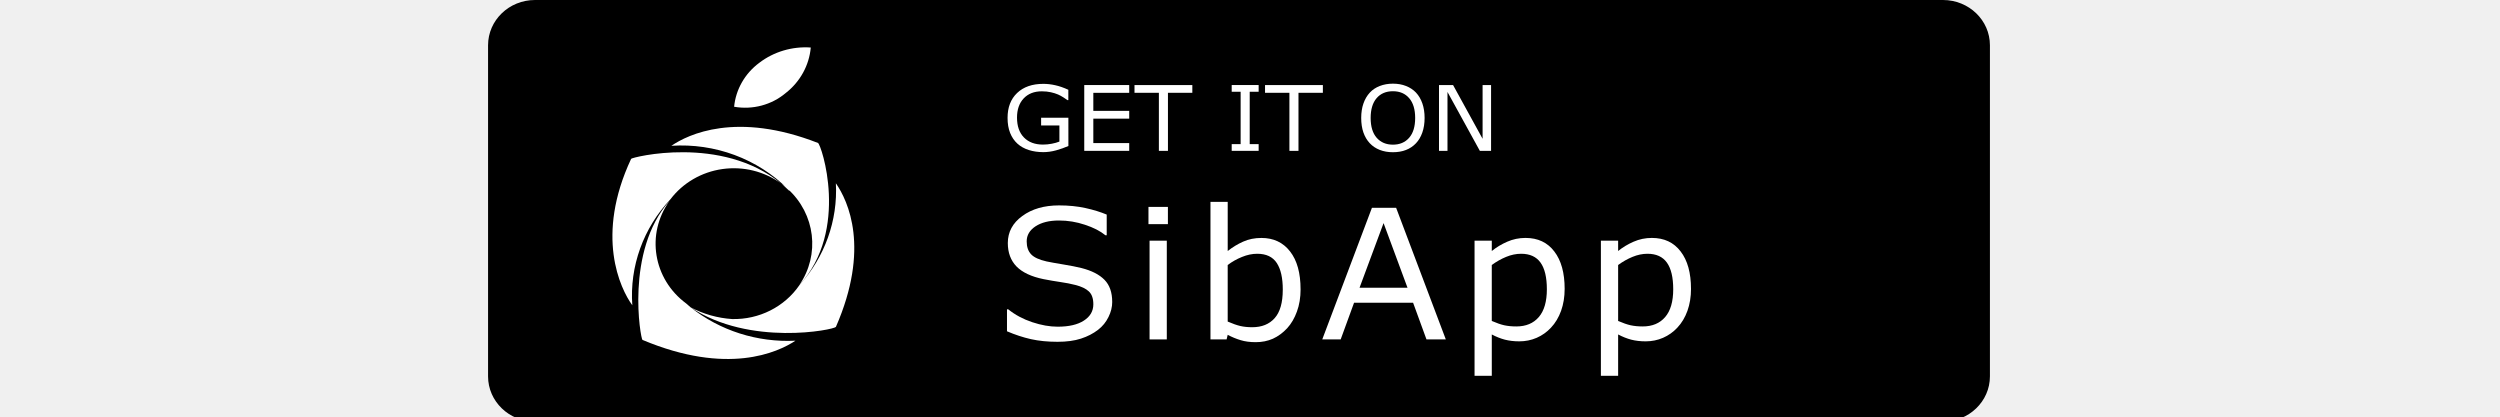
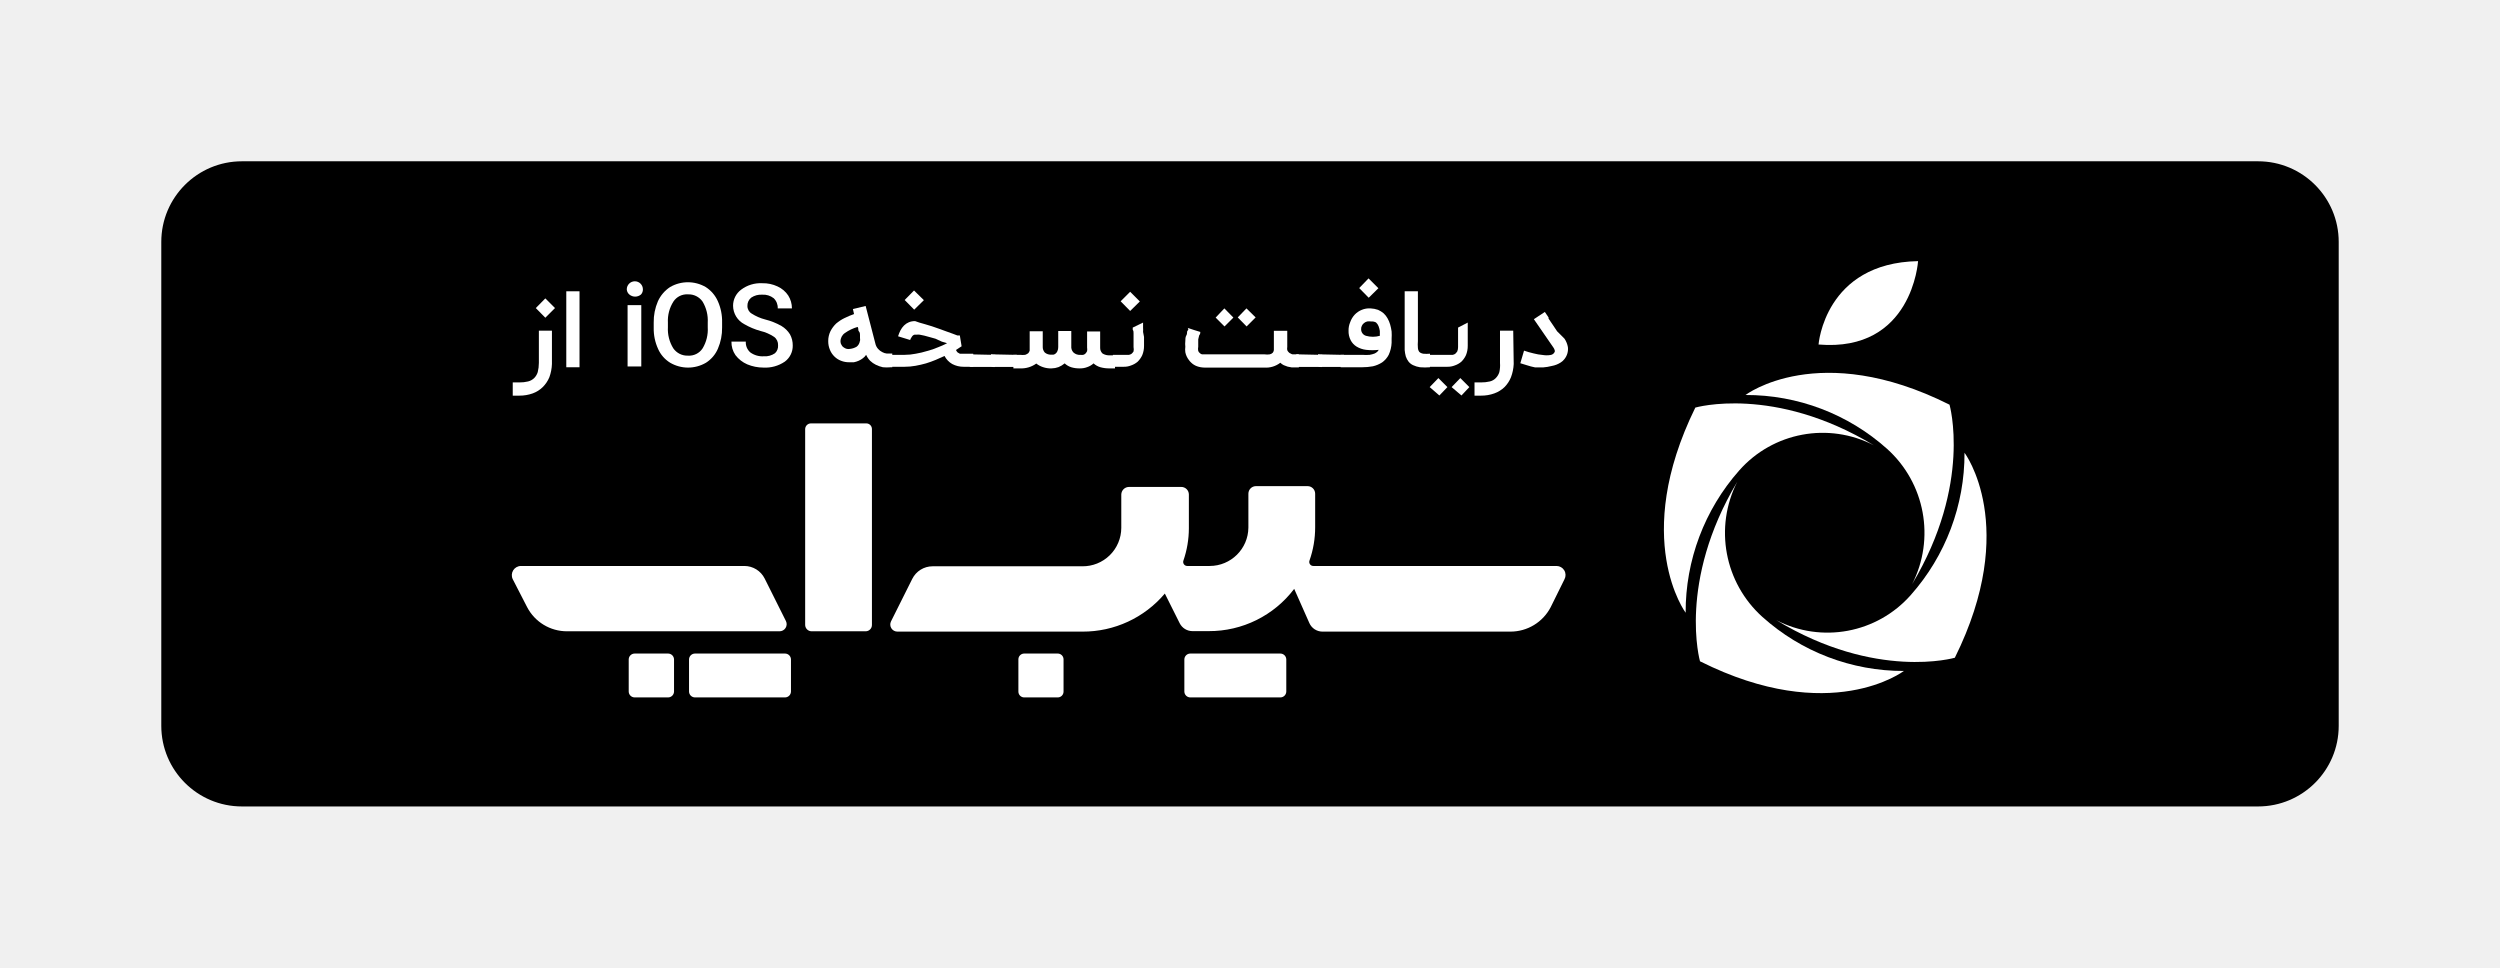
- <svg xmlns="http://www.w3.org/2000/svg" version="1.1" viewBox="0 0 128 35" width="120.001" height="20.001">
-   <g transform="matrix(0.9855585,0,0,0.9503932,-1628.143,-3002.292)">
-     <rect fill="#000000" y="3159" x="1652" rx="4" height="37.263" width="128" />
-     <g fill="#ffffff">
-       <path d="m 1701.46,3171.903 q -0.477,0.219 -1.043,0.383 -0.562,0.16 -1.09,0.16 -0.68,0 -1.246,-0.188 -0.566,-0.188 -0.965,-0.562 -0.402,-0.379 -0.621,-0.945 -0.219,-0.57 -0.219,-1.332 0,-1.395 0.812,-2.199 0.816,-0.809 2.238,-0.809 0.496,0 1.012,0.121 0.519,0.117 1.117,0.402 v 0.918 h -0.07 q -0.121,-0.094 -0.352,-0.246 -0.23,-0.152 -0.453,-0.254 -0.27,-0.121 -0.613,-0.199 -0.34,-0.082 -0.773,-0.082 -0.977,0 -1.547,0.629 -0.566,0.625 -0.566,1.695 0,1.129 0.594,1.758 0.594,0.625 1.617,0.625 0.375,0 0.746,-0.074 0.375,-0.074 0.656,-0.191 v -1.426 h -1.559 v -0.68 h 2.324 z" />
-       <path d="m 1706.644,3172.332 h -3.832 v -5.816 h 3.832 v 0.688 h -3.059 v 1.594 h 3.059 v 0.688 h -3.059 v 2.16 h 3.059 z" />
-       <path d="m 1712.023,3167.204 h -2.078 v 5.129 h -0.773 v -5.129 h -2.078 v -0.688 h 4.93 z" />
-       <path d="m 1717.675,3172.332 h -2.297 v -0.594 h 0.762 v -4.629 h -0.762 v -0.594 h 2.297 v 0.594 h -0.762 v 4.629 h 0.762 z" />
-       <path d="m 1723.148,3167.204 h -2.078 v 5.129 h -0.773 v -5.129 h -2.078 v -0.688 h 4.93 z" />
-       <path d="m 1731.085,3167.184 q 0.355,0.391 0.543,0.957 0.191,0.566 0.191,1.285 0,0.719 -0.195,1.289 -0.191,0.566 -0.539,0.945 -0.359,0.395 -0.852,0.594 -0.488,0.199 -1.117,0.199 -0.613,0 -1.117,-0.203 -0.5,-0.203 -0.852,-0.59 -0.352,-0.387 -0.543,-0.949 -0.188,-0.562 -0.188,-1.285 0,-0.711 0.188,-1.274 0.188,-0.566 0.547,-0.969 0.344,-0.383 0.852,-0.586 0.512,-0.203 1.113,-0.203 0.625,0 1.121,0.207 0.5,0.203 0.848,0.582 z m -0.07,2.242 q 0,-1.133 -0.508,-1.746 -0.508,-0.617 -1.387,-0.617 -0.887,0 -1.395,0.617 -0.504,0.613 -0.504,1.746 0,1.145 0.516,1.754 0.516,0.605 1.383,0.605 0.867,0 1.379,-0.605 0.516,-0.609 0.516,-1.754 z" />
-       <path d="m 1737.484,3172.332 h -0.957 l -2.758,-5.203 v 5.203 h -0.723 v -5.816 h 1.199 l 2.516,4.75 v -4.75 h 0.723 z" />
-     </g>
-     <g fill="#ffffff">
-       <path d="m 1705.196,3185.677 q 0,0.68 -0.32,1.344 -0.312,0.664 -0.883,1.125 -0.625,0.5 -1.461,0.781 -0.828,0.281 -2,0.281 -1.258,0 -2.266,-0.234 -1,-0.234 -2.039,-0.695 v -1.938 h 0.109 q 0.883,0.734 2.039,1.133 1.156,0.399 2.172,0.399 1.438,0 2.234,-0.539 0.805,-0.539 0.805,-1.438 0,-0.773 -0.383,-1.141 -0.375,-0.367 -1.149,-0.57 -0.586,-0.156 -1.273,-0.258 -0.68,-0.102 -1.445,-0.258 -1.547,-0.328 -2.297,-1.117 -0.742,-0.797 -0.742,-2.07 0,-1.461 1.234,-2.391 1.234,-0.938 3.133,-0.938 1.227,0 2.25,0.234 1.023,0.234 1.812,0.578 v 1.828 h -0.109 q -0.664,-0.562 -1.75,-0.93 -1.078,-0.375 -2.211,-0.375 -1.242,0 -2,0.516 -0.75,0.516 -0.75,1.328 0,0.727 0.375,1.141 0.375,0.414 1.32,0.633 0.5,0.109 1.422,0.266 0.922,0.156 1.562,0.32 1.297,0.344 1.953,1.039 0.656,0.695 0.656,1.945 z" />
-       <path d="m 1709.941,3178.81 h -1.656 v -1.524 h 1.656 z m -0.094,10.188 h -1.469 v -8.727 h 1.469 z" />
-       <path d="m 1721.249,3184.568 q 0,1.094 -0.312,1.969 -0.305,0.875 -0.828,1.469 -0.555,0.617 -1.219,0.93 -0.664,0.305 -1.461,0.305 -0.742,0 -1.297,-0.18 -0.555,-0.172 -1.094,-0.469 l -0.094,0.406 h -1.375 v -12.156 h 1.469 v 4.344 q 0.617,-0.508 1.312,-0.828 0.695,-0.328 1.562,-0.328 1.547,0 2.438,1.188 0.898,1.188 0.898,3.352 z m -1.516,0.039 q 0,-1.562 -0.516,-2.367 -0.516,-0.812 -1.664,-0.812 -0.641,0 -1.297,0.281 -0.656,0.273 -1.219,0.711 v 5 q 0.625,0.281 1.07,0.391 0.453,0.109 1.023,0.109 1.219,0 1.906,-0.797 0.695,-0.805 0.695,-2.516 z" />
-       <path d="m 1733.627,3188.998 h -1.648 l -1.141,-3.242 h -5.031 l -1.141,3.242 h -1.57 l 4.234,-11.633 h 2.062 z m -3.266,-4.57 -2.039,-5.711 -2.047,5.711 z" />
-       <path d="m 1743.755,3184.529 q 0,1.062 -0.305,1.945 -0.305,0.875 -0.859,1.484 -0.516,0.578 -1.219,0.898 -0.695,0.312 -1.476,0.312 -0.68,0 -1.234,-0.148 -0.547,-0.148 -1.117,-0.461 v 3.656 h -1.469 v -11.945 h 1.469 v 0.914 q 0.586,-0.492 1.312,-0.82 0.734,-0.336 1.562,-0.336 1.578,0 2.453,1.195 0.883,1.188 0.883,3.305 z m -1.516,0.039 q 0,-1.578 -0.539,-2.359 -0.539,-0.781 -1.656,-0.781 -0.633,0 -1.273,0.274 -0.641,0.273 -1.227,0.719 v 4.945 q 0.625,0.281 1.07,0.383 0.453,0.102 1.023,0.102 1.227,0 1.914,-0.828 0.688,-0.828 0.688,-2.453 z" />
-       <path d="m 1754.524,3184.529 q 0,1.062 -0.305,1.945 -0.305,0.875 -0.859,1.484 -0.516,0.578 -1.219,0.898 -0.695,0.312 -1.477,0.312 -0.68,0 -1.234,-0.148 -0.547,-0.148 -1.117,-0.461 v 3.656 h -1.469 v -11.945 h 1.469 v 0.914 q 0.586,-0.492 1.312,-0.82 0.734,-0.336 1.562,-0.336 1.578,0 2.453,1.195 0.883,1.188 0.883,3.305 z m -1.516,0.039 q 0,-1.578 -0.539,-2.359 -0.539,-0.781 -1.656,-0.781 -0.633,0 -1.273,0.274 -0.641,0.273 -1.227,0.719 v 4.945 q 0.625,0.281 1.07,0.383 0.453,0.102 1.023,0.102 1.227,0 1.914,-0.828 0.688,-0.828 0.688,-2.453 z" />
-     </g>
-     <path fill="#ffffff" d="m 1677.371,3167.219 a 5.812,5.812 0 0 0 2.133,-4.019 6.338,6.338 0 0 0 -4.39,1.352 5.555,5.555 0 0 0 -2.143,3.883 5.251,5.251 0 0 0 4.4,-1.216 z m -13.177,5.818 c -3.072,6.8 -0.946,11.45 0.1,12.945 a 12.642,12.642 0 0 1 3.257,-9.38 6.688,6.688 0 0 1 9.42,-1.384 c -5.067,-4.324 -12.724,-2.317 -12.777,-2.181 z m 15.93,-1.4 c -6.951,-2.818 -11.076,-0.762 -12.5,0.248 a 12.626,12.626 0 0 1 9.921,3.815 6.64,6.64 0 0 1 0.985,8.494 c 4.308,-4.863 1.869,-12.44 1.59,-12.557 z m 1.519,16.26 c 2.927,-6.938 1.058,-11.11 0,-12.7 a 12.713,12.713 0 0 1 -3.111,9.011 6.681,6.681 0 0 1 -5.73,2.99 8.613,8.613 0 0 1 -3.538,-1.036 q -0.189,-0.163 -0.379,-0.342 a 6.642,6.642 0 0 1 -1.425,-9.057 c -3.8,4.431 -2.454,12.212 -2.3,12.278 7.244,3.155 11.52,1.112 13.04,0.07 a 13,13 0 0 1 -8.945,-2.956 c 5.036,3.5 12.273,1.985 12.377,1.738 z m -3.983,-12.04 0.024,-0.017 c -0.044,-0.044 -0.085,-0.087 -0.131,-0.129 v -0.015 a 6.686,6.686 0 0 0 -0.565,-0.485 c 0.223,0.214 0.451,0.42 0.672,0.646 z m 0.852,8.361 a 0.126,0.126 0 0 1 0.024,-0.027 v 0 z" />
-   </g>
+ <svg xmlns="http://www.w3.org/2000/svg" viewBox="0 0 155 60" version="1.1">
+   <rect fill="none" width="155" height="60" />
+   <rect x="10" y="10" width="135" height="40" rx="5" ry="5" />
+   <path fill="#fff" d="M34.22,22.57a2.66,2.66,0,0,1-.16.82,1.87,1.87,0,0,1-.41.61,1.72,1.72,0,0,1-.62.39,2.41,2.41,0,0,1-.83.14h-.41v-.82h.41a2.12,2.12,0,0,0,.54-.06.83.83,0,0,0,.38-.21.91.91,0,0,0,.22-.37,2.34,2.34,0,0,0,.07-.57v-2h.81Zm-1-3.47.59-.6.6.6-.6.6Z" />
+   <path fill="#fff" d="M35.93,22.77h-.82V18.06h.82Z" />
+   <path fill="#fff" d="M38.86,17.94a.48.48,0,1,1,1,0,.45.45,0,0,1-.12.32.56.56,0,0,1-.72,0A.45.45,0,0,1,38.86,17.94Zm.9,4.78h-.85v-3.8h.85Z" />
+   <path fill="#fff" d="M44.77,20.3a3.2,3.2,0,0,1-.26,1.32,1.93,1.93,0,0,1-.74.87,2.2,2.2,0,0,1-2.22,0,1.91,1.91,0,0,1-.75-.86,3,3,0,0,1-.27-1.3V20a3.2,3.2,0,0,1,.26-1.32,2.09,2.09,0,0,1,.75-.88,2.2,2.2,0,0,1,2.22,0,2,2,0,0,1,.74.86A3.05,3.05,0,0,1,44.77,20ZM43.88,20a2.27,2.27,0,0,0-.32-1.3,1.05,1.05,0,0,0-.91-.45,1,1,0,0,0-.9.45A2.22,2.22,0,0,0,41.41,20v.29a2.26,2.26,0,0,0,.33,1.3,1.06,1.06,0,0,0,.92.46,1,1,0,0,0,.9-.45,2.26,2.26,0,0,0,.32-1.31Z" />
+   <path fill="#fff" d="M48.24,21.41a.61.61,0,0,0-.24-.52,2.56,2.56,0,0,0-.85-.37,4.21,4.21,0,0,1-1-.42,1.3,1.3,0,0,1-.7-1.14,1.24,1.24,0,0,1,.5-1,2,2,0,0,1,1.31-.4,2.1,2.1,0,0,1,.95.2,1.58,1.58,0,0,1,.66.56,1.49,1.49,0,0,1,.23.8h-.88a.82.82,0,0,0-.25-.63,1.05,1.05,0,0,0-.72-.22,1.09,1.09,0,0,0-.67.18.63.63,0,0,0-.24.52.54.54,0,0,0,.26.47,2.9,2.9,0,0,0,.85.37,4,4,0,0,1,1,.4,1.55,1.55,0,0,1,.53.52,1.41,1.41,0,0,1,.17.69,1.21,1.21,0,0,1-.49,1,2.14,2.14,0,0,1-1.33.37,2.61,2.61,0,0,1-1-.2,1.83,1.83,0,0,1-.73-.57,1.41,1.41,0,0,1-.25-.84h.89a.82.82,0,0,0,.28.67,1.28,1.28,0,0,0,.83.24,1.08,1.08,0,0,0,.7-.19A.61.61,0,0,0,48.24,21.41Z" />
+   <path fill="#fff" d="M55.32,22.77h-.09a2.63,2.63,0,0,1-.49,0,2,2,0,0,1-.43-.15,1.45,1.45,0,0,1-.36-.25A1.3,1.3,0,0,1,53.7,22a.8.8,0,0,1-.2.21,1.2,1.2,0,0,1-.27.16,1.4,1.4,0,0,1-.29.09l-.3,0a1.33,1.33,0,0,1-.49-.09,1.15,1.15,0,0,1-.41-.26,1.2,1.2,0,0,1-.28-.41,1.35,1.35,0,0,1-.11-.55,1.38,1.38,0,0,1,.14-.62,1.8,1.8,0,0,1,.35-.47,2.46,2.46,0,0,1,.52-.34,6.14,6.14,0,0,1,.59-.25l-.07-.31.79-.19.6,2.32a.73.73,0,0,0,.17.34.82.82,0,0,0,.26.2.71.71,0,0,0,.28.09l.25,0h.09Zm-2-1.62a.59.59,0,0,0,0-.19,1.23,1.23,0,0,0,0-.19c0-.07,0-.15-.07-.23s0-.17-.08-.27a2.64,2.64,0,0,0-.79.38.63.63,0,0,0-.27.52.37.37,0,0,0,.06.21.36.36,0,0,0,.14.16.56.56,0,0,0,.19.09.5.5,0,0,0,.21,0,1,1,0,0,0,.41-.14A.53.53,0,0,0,53.31,21.15Z" />
+   <path fill="#fff" d="M59.62,21.47l-.11.07-.24.16a.56.56,0,0,0,.1.15l.14.08.14,0h.69v.81h-.6a1.48,1.48,0,0,1-.7-.17,1.22,1.22,0,0,1-.48-.5l-.54.24a6.32,6.32,0,0,1-.61.22c-.21.06-.43.11-.65.15a3.71,3.71,0,0,1-.67.06h-1V22h1a3.44,3.44,0,0,0,.69-.07,5.65,5.65,0,0,0,.71-.17,4.39,4.39,0,0,0,.67-.23,5.11,5.11,0,0,0,.56-.25l-.33-.1L58,21l-.36-.1-.33-.09-.29-.06a.72.72,0,0,0-.19,0h-.13a.24.24,0,0,0-.11.06.44.44,0,0,0-.08.11.48.48,0,0,0-.08.16l-.75-.23a2.39,2.39,0,0,1,.15-.37,1.29,1.29,0,0,1,.22-.3.93.93,0,0,1,.3-.2.94.94,0,0,1,.39-.07L57,20l.35.1.43.13.46.16.44.16.39.14.29.11.15,0ZM56.09,18.6l.58-.59.61.6-.6.59Z" />
+   <path fill="#fff" d="M61.58,22a.13.13,0,0,1,.1,0,.12.12,0,0,1,0,.09v.56a.11.11,0,0,1,0,.1.13.13,0,0,1-.1,0H60.22a.11.11,0,0,1-.13-.13v-.56a.16.16,0,0,1,0-.09.13.13,0,0,1,.1,0Z" />
+   <path fill="#fff" d="M62.94,22a.17.17,0,0,1,.1,0,.16.16,0,0,1,0,.09v.56a.13.13,0,0,1,0,.1.17.17,0,0,1-.1,0H61.57a.11.11,0,0,1-.13-.13v-.56a.16.16,0,0,1,0-.09.13.13,0,0,1,.1,0Z" />
+   <path fill="#fff" d="M62.83,22h.42a1.3,1.3,0,0,0,.31,0,.67.67,0,0,0,.19-.1.42.42,0,0,0,.09-.16,1.23,1.23,0,0,0,0-.2v-1h.81v.94a.51.51,0,0,0,.13.38.59.59,0,0,0,.41.13h0l.12,0a.31.31,0,0,0,.14-.07.37.37,0,0,0,.11-.15.58.58,0,0,0,.05-.25v-1h.81v.94a.5.5,0,0,0,.13.39A.57.57,0,0,0,67,22a.41.41,0,0,0,.16,0,.29.29,0,0,0,.14-.08.56.56,0,0,0,.1-.15.65.65,0,0,0,0-.22h0v-1h.81v1a.47.47,0,0,0,.15.37.78.78,0,0,0,.45.11h.32v.81h-.32a2,2,0,0,1-.58-.07,1.07,1.07,0,0,1-.43-.24,1.09,1.09,0,0,1-.39.23,1.21,1.21,0,0,1-.46.08,1.7,1.7,0,0,1-.53-.07,1.06,1.06,0,0,1-.41-.24,1.48,1.48,0,0,1-.38.23,1.31,1.31,0,0,1-.43.08,1.46,1.46,0,0,1-.54-.08,1.34,1.34,0,0,1-.41-.22,1.59,1.59,0,0,1-1,.3h-.42Z" />
+   <path fill="#fff" d="M70.87,20l0,.1c0,.06,0,.13,0,.21a1.86,1.86,0,0,1,0,.27l.06.31c0,.1,0,.2,0,.29s0,.18,0,.26a1.5,1.5,0,0,1-.11.58,1.38,1.38,0,0,1-.29.41,1.27,1.27,0,0,1-.41.23,1.16,1.16,0,0,1-.45.08H69V22h1a.47.47,0,0,0,.15-.06.64.64,0,0,0,.13-.15.68.68,0,0,0,0-.27,1.21,1.21,0,0,0,0-.18l0-.22c0-.08,0-.16,0-.24s0-.16,0-.23,0-.14-.05-.2a1.06,1.06,0,0,0,0-.14Zm-1.39-1.32.59-.59.6.6-.6.59Z" />
+   <path fill="#fff" d="M79.81,20.51v1a.59.59,0,0,0,0,.2.38.38,0,0,0,.09.13.25.25,0,0,0,.12.08.31.31,0,0,0,.12.05l.11,0h.28v.81h-.44l-.26-.05-.24-.09a.8.8,0,0,1-.21-.15,1.46,1.46,0,0,1-1,.3H74.68a1.44,1.44,0,0,1-.46-.08,1,1,0,0,1-.38-.24,1,1,0,0,1-.13-.15,1.15,1.15,0,0,1-.22-.48,1.22,1.22,0,0,1,0-.34,1.59,1.59,0,0,1,0-.36c0-.12,0-.24.07-.36s0-.21.08-.29,0-.14,0-.16l.39.13.39.12c0,.06,0,.13-.07.21l-.06.25c0,.09,0,.17,0,.26a1.91,1.91,0,0,0,0,.2.63.63,0,0,0,0,.26.31.31,0,0,0,.11.14.24.24,0,0,0,.13.07l.14,0h3.74a1,1,0,0,0,.31,0,.35.35,0,0,0,.19-.1.33.33,0,0,0,.07-.24V20.51Zm-3.89-.27-.55-.55.54-.57.56.57Zm1.37,0-.55-.56.54-.56.57.56Z" />
+   <path fill="#fff" d="M81.86,22a.13.13,0,0,1,.1,0,.12.12,0,0,1,0,.09v.56a.11.11,0,0,1,0,.1.13.13,0,0,1-.1,0H80.5a.11.11,0,0,1-.13-.13v-.56a.16.16,0,0,1,0-.09.13.13,0,0,1,.1,0Z" />
+   <path fill="#fff" d="M83.22,22a.17.17,0,0,1,.1,0,.16.16,0,0,1,0,.09v.56a.13.13,0,0,1,0,.1.17.17,0,0,1-.1,0H81.85a.11.11,0,0,1-.13-.13v-.56a.16.16,0,0,1,0-.09.13.13,0,0,1,.1,0Z" />
+   <path fill="#fff" d="M83.12,22.77V22h1.34a3,3,0,0,0,.46,0,1.6,1.6,0,0,0,.3-.08.62.62,0,0,0,.17-.11.47.47,0,0,0,.09-.12,3.42,3.42,0,0,1-.78,0,1.47,1.47,0,0,1-.59-.2,1,1,0,0,1-.37-.4,1.2,1.2,0,0,1-.13-.59,1.27,1.27,0,0,1,.1-.52A1.34,1.34,0,0,1,84,19.5a1.26,1.26,0,0,1,.43-.29,1.23,1.23,0,0,1,.54-.09,1.64,1.64,0,0,1,.47.09,1.38,1.38,0,0,1,.35.22,1.23,1.23,0,0,1,.24.31,1.8,1.8,0,0,1,.16.38,3.29,3.29,0,0,1,.09.43,3.4,3.4,0,0,1,0,.45v.25a2,2,0,0,1-.18.75,1.34,1.34,0,0,1-.41.47,1.81,1.81,0,0,1-.57.24,3.63,3.63,0,0,1-.67.06Zm1.15-4.91.58-.6.61.61-.6.59ZM85,19.93a.86.86,0,0,0-.23,0,.47.47,0,0,0-.2.1.42.42,0,0,0-.13.16.4.4,0,0,0-.05.22.42.42,0,0,0,.3.41,1.56,1.56,0,0,0,.86,0c0-.1,0-.2,0-.3a1.47,1.47,0,0,0-.08-.3.6.6,0,0,0-.16-.23A.59.59,0,0,0,85,19.93Z" />
+   <path fill="#fff" d="M88.66,22.77a3.79,3.79,0,0,1-.62,0,1.56,1.56,0,0,1-.43-.13.78.78,0,0,1-.28-.22,1.09,1.09,0,0,1-.17-.32,2.21,2.21,0,0,1-.07-.4c0-.16,0-.32,0-.51V18.06h.82v3.09a2.43,2.43,0,0,0,0,.42.44.44,0,0,0,.09.25.45.45,0,0,0,.23.11,2.46,2.46,0,0,0,.43,0Z" />
+   <path fill="#fff" d="M91,20a.29.29,0,0,1,0,.1c0,.06,0,.13,0,.21s0,.17,0,.27,0,.21,0,.31,0,.2,0,.29,0,.18,0,.26a1.5,1.5,0,0,1-.11.58,1.38,1.38,0,0,1-.29.41,1.27,1.27,0,0,1-.41.23,1.19,1.19,0,0,1-.45.08H88.52V22h1.55a.47.47,0,0,0,.15-.06,1,1,0,0,0,.13-.15.68.68,0,0,0,.05-.27,1.21,1.21,0,0,0,0-.18l0-.22a2,2,0,0,0,0-.24c0-.08,0-.16,0-.23s0-.14,0-.2,0-.11,0-.14Zm-1.76,4.52L88.64,24l.54-.56.56.56Zm1.37,0L90,24l.54-.56.56.56Z" />
+   <path fill="#fff" d="M93.85,22.57a2.66,2.66,0,0,1-.17.82,1.85,1.85,0,0,1-.4.61,1.76,1.76,0,0,1-.63.39,2.37,2.37,0,0,1-.83.14h-.4v-.82h.4a2.26,2.26,0,0,0,.55-.06.75.75,0,0,0,.37-.21.91.91,0,0,0,.22-.37A1.93,1.93,0,0,0,93,22.5v-2h.82Z" />
+   <path fill="#fff" d="M95.67,22.78l-.25,0-.24,0-.26-.06-.27-.08-.39-.12.23-.78a5.72,5.72,0,0,0,.59.17,3.36,3.36,0,0,0,.58.1,1.43,1.43,0,0,0,.47,0,.33.33,0,0,0,.26-.19.14.14,0,0,0,0-.11.51.51,0,0,0-.07-.15l-1.22-1.77.68-.45.23.34s0,0,0,0l0,.07.1.15.17.25.26.39L97,21a1.36,1.36,0,0,1,.21.52,1,1,0,0,1-.22.75.85.85,0,0,1-.22.2,1.49,1.49,0,0,1-.56.22A3.13,3.13,0,0,1,95.67,22.78Z" />
+   <path fill="#fff" d="M48.73,38.51l-1.32-2.64a1.41,1.41,0,0,0-1.26-.78H32.3a.57.57,0,0,0-.51.82l.89,1.73a2.78,2.78,0,0,0,2.48,1.5H48.33A.44.44,0,0,0,48.73,38.51Z" />
+   <path fill="#fff" d="M41.42,40.52H39.35a.37.37,0,0,0-.37.36v2a.37.37,0,0,0,.37.36h2.07a.37.37,0,0,0,.37-.36v-2A.37.37,0,0,0,41.42,40.52Z" />
+   <path fill="#fff" d="M96.51,35.09H81.43a.25.25,0,0,1-.24-.34,6.16,6.16,0,0,0,.35-2.07V30.61a.47.47,0,0,0-.47-.47h-3.2a.47.47,0,0,0-.47.47v2.1A2.4,2.4,0,0,1,75,35.09H73.61a.25.25,0,0,1-.24-.33,6.16,6.16,0,0,0,.34-2v-2.1a.47.47,0,0,0-.48-.47H70a.48.48,0,0,0-.48.47v2.07a2.39,2.39,0,0,1-2.42,2.38H57.82a1.41,1.41,0,0,0-1.26.78l-1.32,2.64a.44.44,0,0,0,.4.63H67.12a6.64,6.64,0,0,0,5.1-2.36l.92,1.84a.89.89,0,0,0,.8.49h1a6.61,6.61,0,0,0,5.3-2.62l.94,2.12a.89.89,0,0,0,.81.53H93.65a2.81,2.81,0,0,0,2.49-1.51L97,35.91A.56.56,0,0,0,96.51,35.09Z" />
+   <path fill="#fff" d="M79.38,40.52H73.8a.37.37,0,0,0-.37.36v2a.37.37,0,0,0,.37.36h5.58a.37.37,0,0,0,.37-.36v-2A.37.37,0,0,0,79.38,40.52Z" />
+   <path fill="#fff" d="M48.67,40.52H43.09a.37.37,0,0,0-.37.36v2a.37.37,0,0,0,.37.36h5.58a.37.37,0,0,0,.37-.36v-2A.37.37,0,0,0,48.67,40.52Z" />
+   <path fill="#fff" d="M65.57,40.52H63.51a.36.36,0,0,0-.37.36v2a.36.36,0,0,0,.37.36h2.06a.36.36,0,0,0,.37-.36v-2A.36.36,0,0,0,65.57,40.52Z" />
+   <path fill="#fff" d="M53.71,26.25H50.28a.36.36,0,0,0-.36.35V38.75a.4.4,0,0,0,.4.39h3.35a.39.39,0,0,0,.39-.39V26.6A.35.35,0,0,0,53.71,26.25Z" />
+   <path fill="#fff" d="M117,27.83a7,7,0,0,1,1.55,8.39c3.73-6.23,2.32-11.13,2.32-11.13-8.1-4.06-12.65-.6-12.65-.6A13.1,13.1,0,0,1,117,27.83Z" />
+   <path fill="#fff" d="M107.83,29.17a6.9,6.9,0,0,1,8.35-1.56c-6.2-3.75-11.07-2.34-11.07-2.34-4,8.15-.6,12.72-.6,12.72A13.23,13.23,0,0,1,107.83,29.17Z" />
+   <path fill="#fff" d="M109.27,38.25a7,7,0,0,1-1.56-8.38C104,36.09,105.4,41,105.4,41c8.1,4.06,12.64.6,12.64.6A13.08,13.08,0,0,1,109.27,38.25Z" />
+   <path fill="#fff" d="M121.8,28.07a13.21,13.21,0,0,1-3.33,8.82,6.89,6.89,0,0,1-8.34,1.56c6.19,3.75,11.07,2.33,11.07,2.33C125.24,32.64,121.8,28.07,121.8,28.07Z" />
+   <path fill="#fff" d="M118.92,16.19c-5.79.11-6.17,5.17-6.17,5.17C118.57,21.85,118.92,16.19,118.92,16.19Z" />
</svg>
